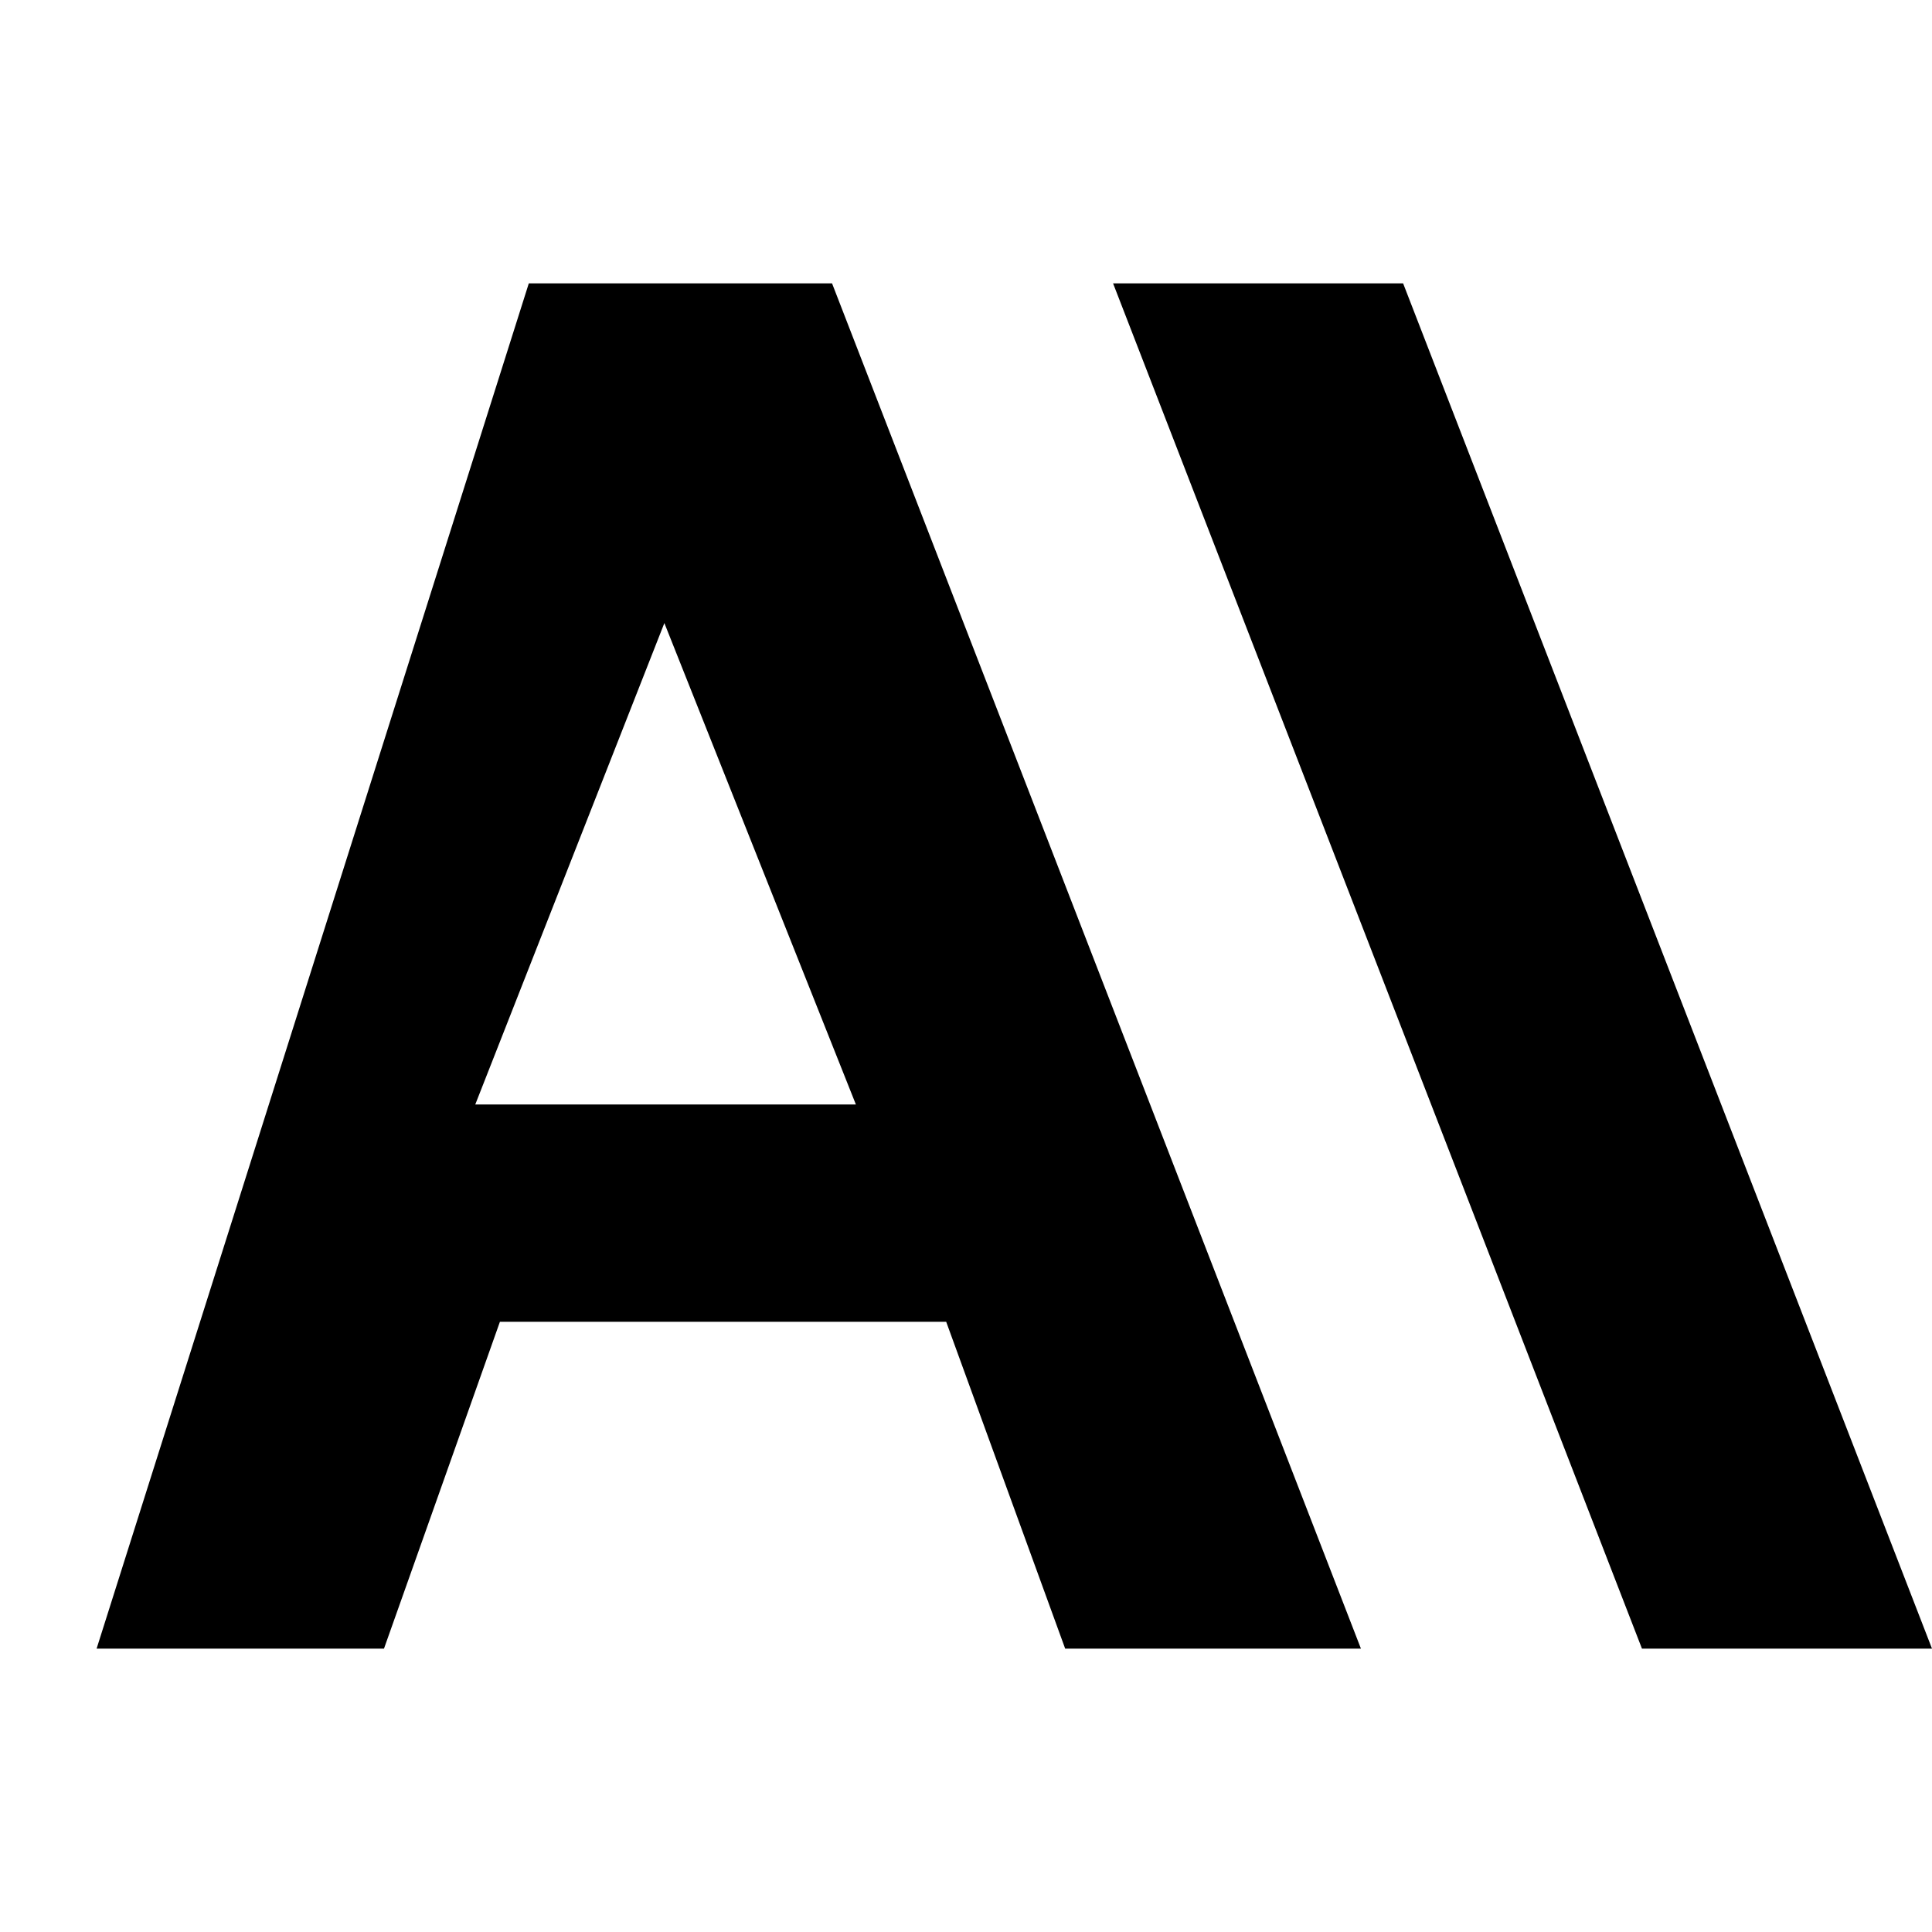
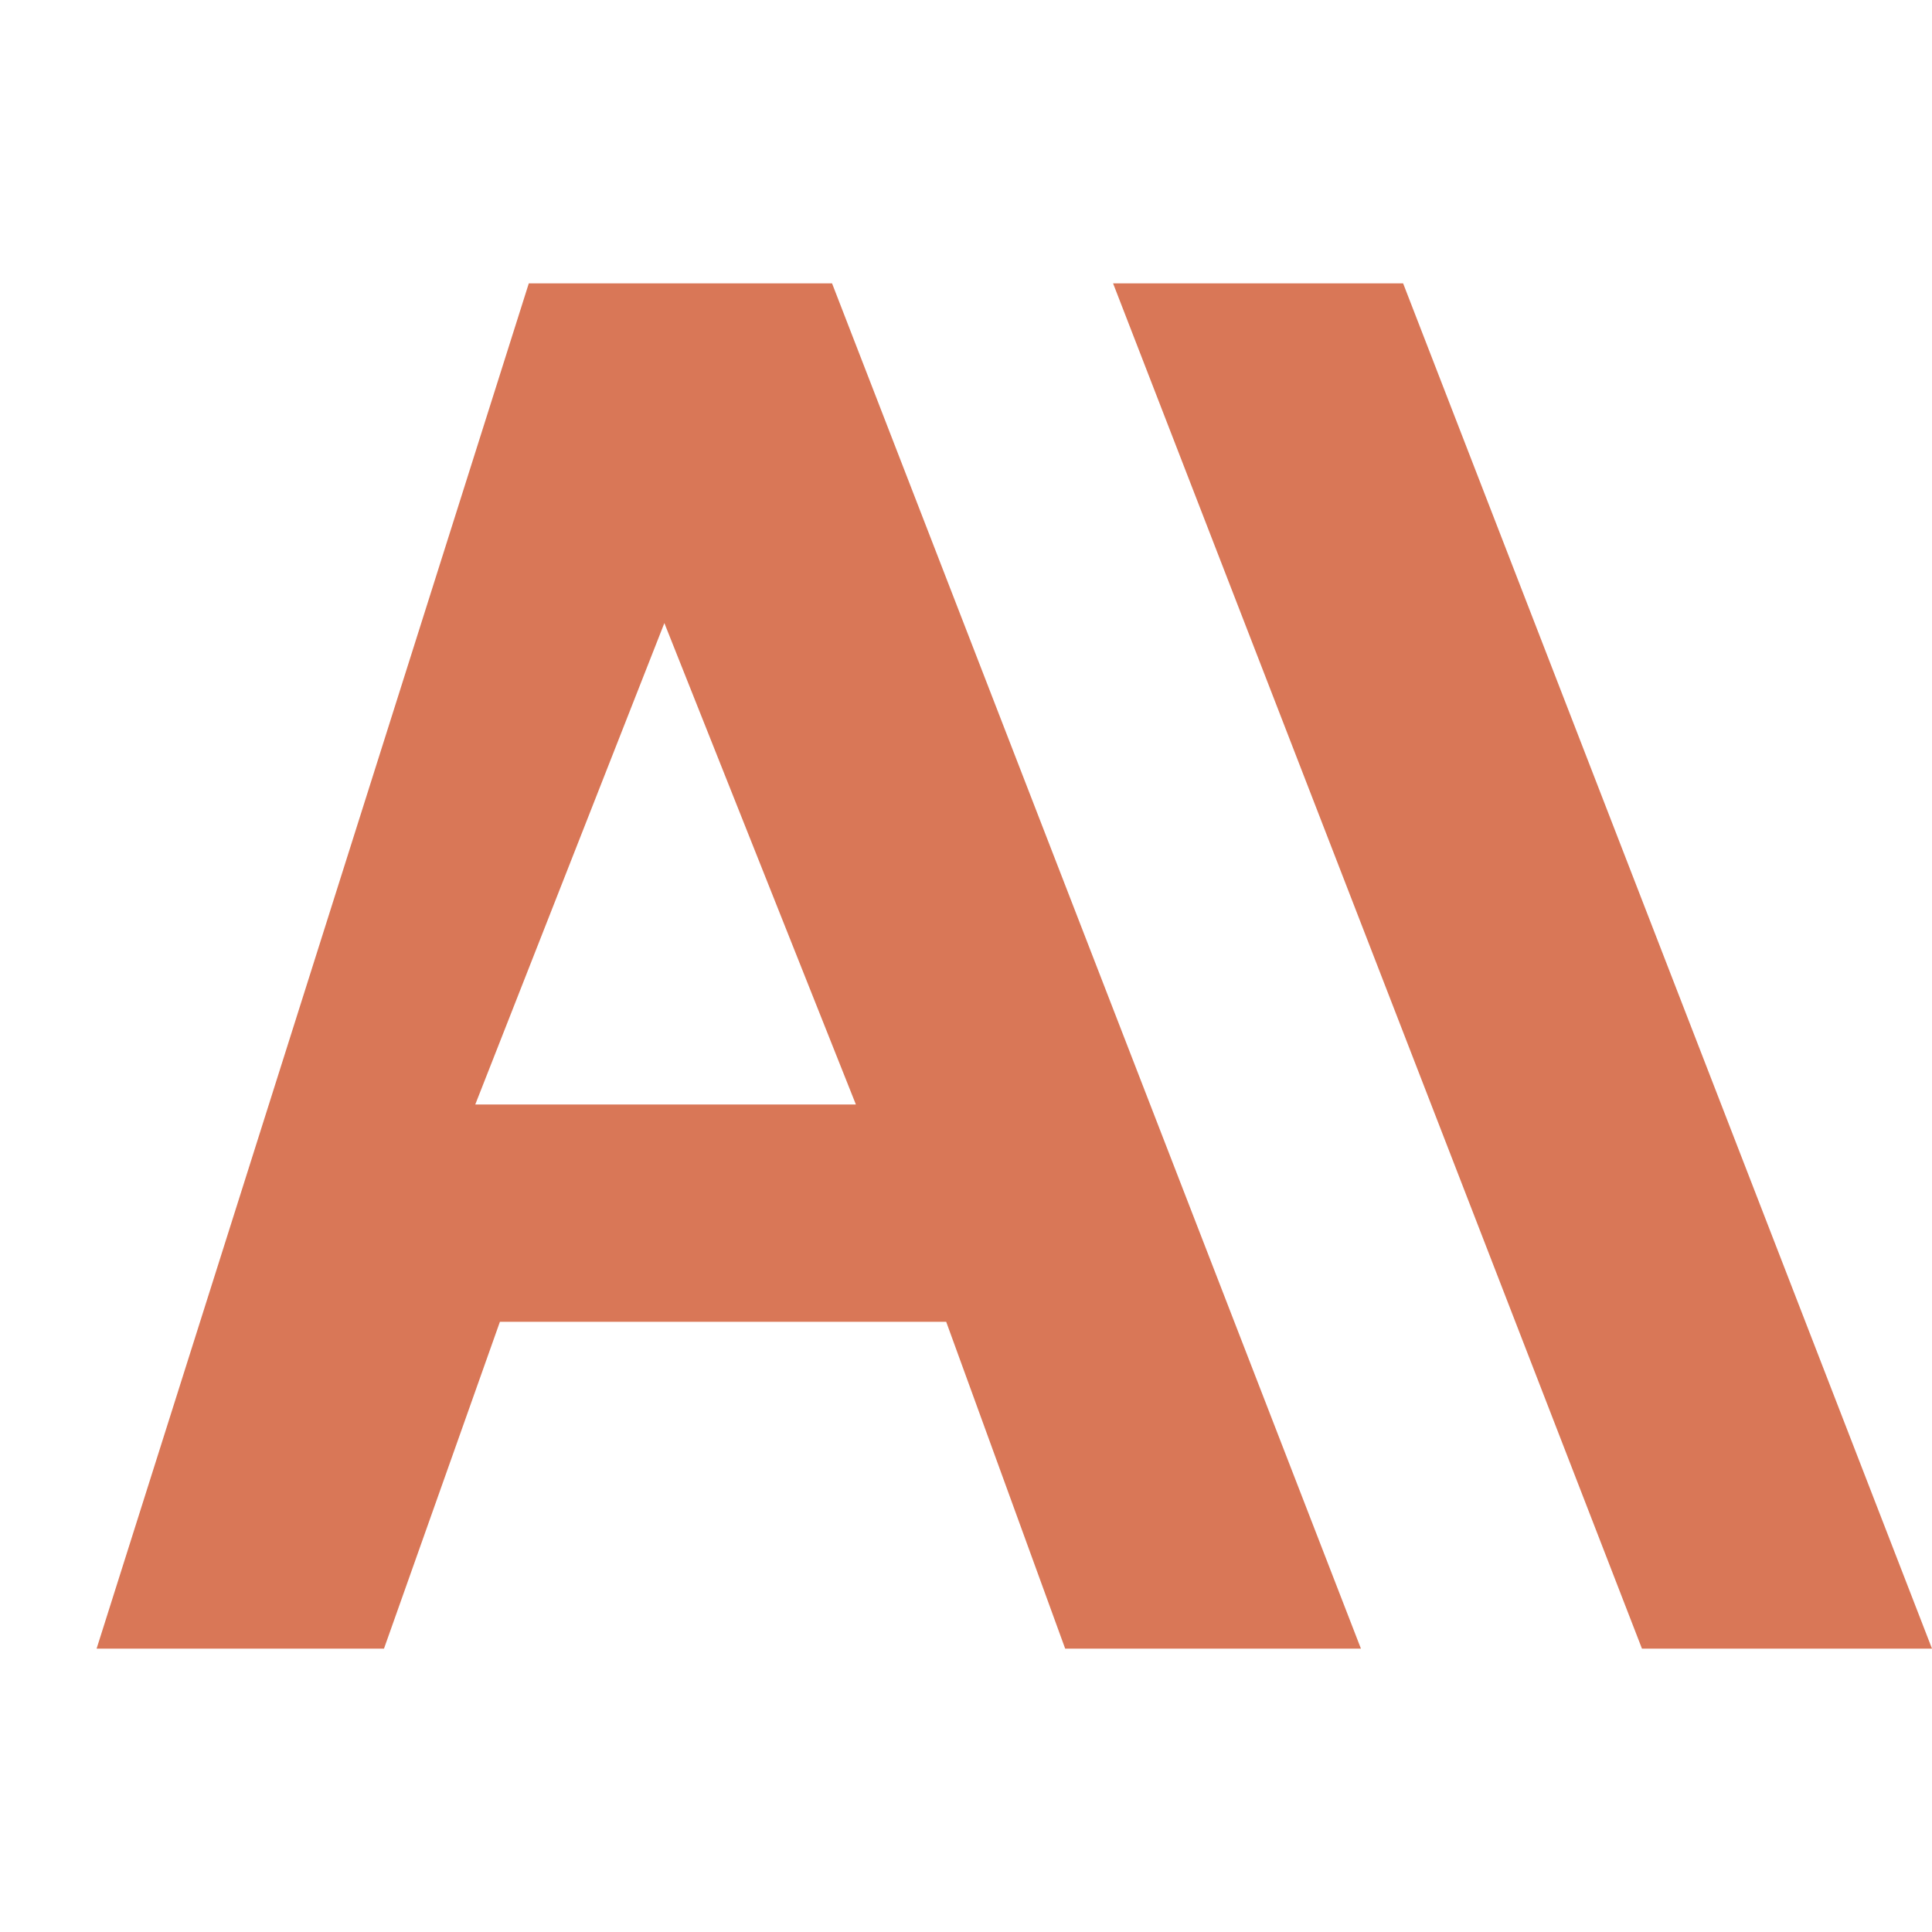
- <svg xmlns="http://www.w3.org/2000/svg" viewBox="0 0 24 24" fill="currentColor">
+ <svg xmlns="http://www.w3.org/2000/svg" viewBox="0 0 24 24" fill="#D97757">
  <path d="M13.827 3.52h3.603L24 20.48h-3.603l-6.57-16.96zm-7.258 0h3.767L16.906 20.48h-3.674l-1.478-4.06H6.21l-1.44 4.06H1.2l5.369-16.96zm4.063 10.2L8.253 7.74l-2.349 5.98h4.728z" />
</svg>
